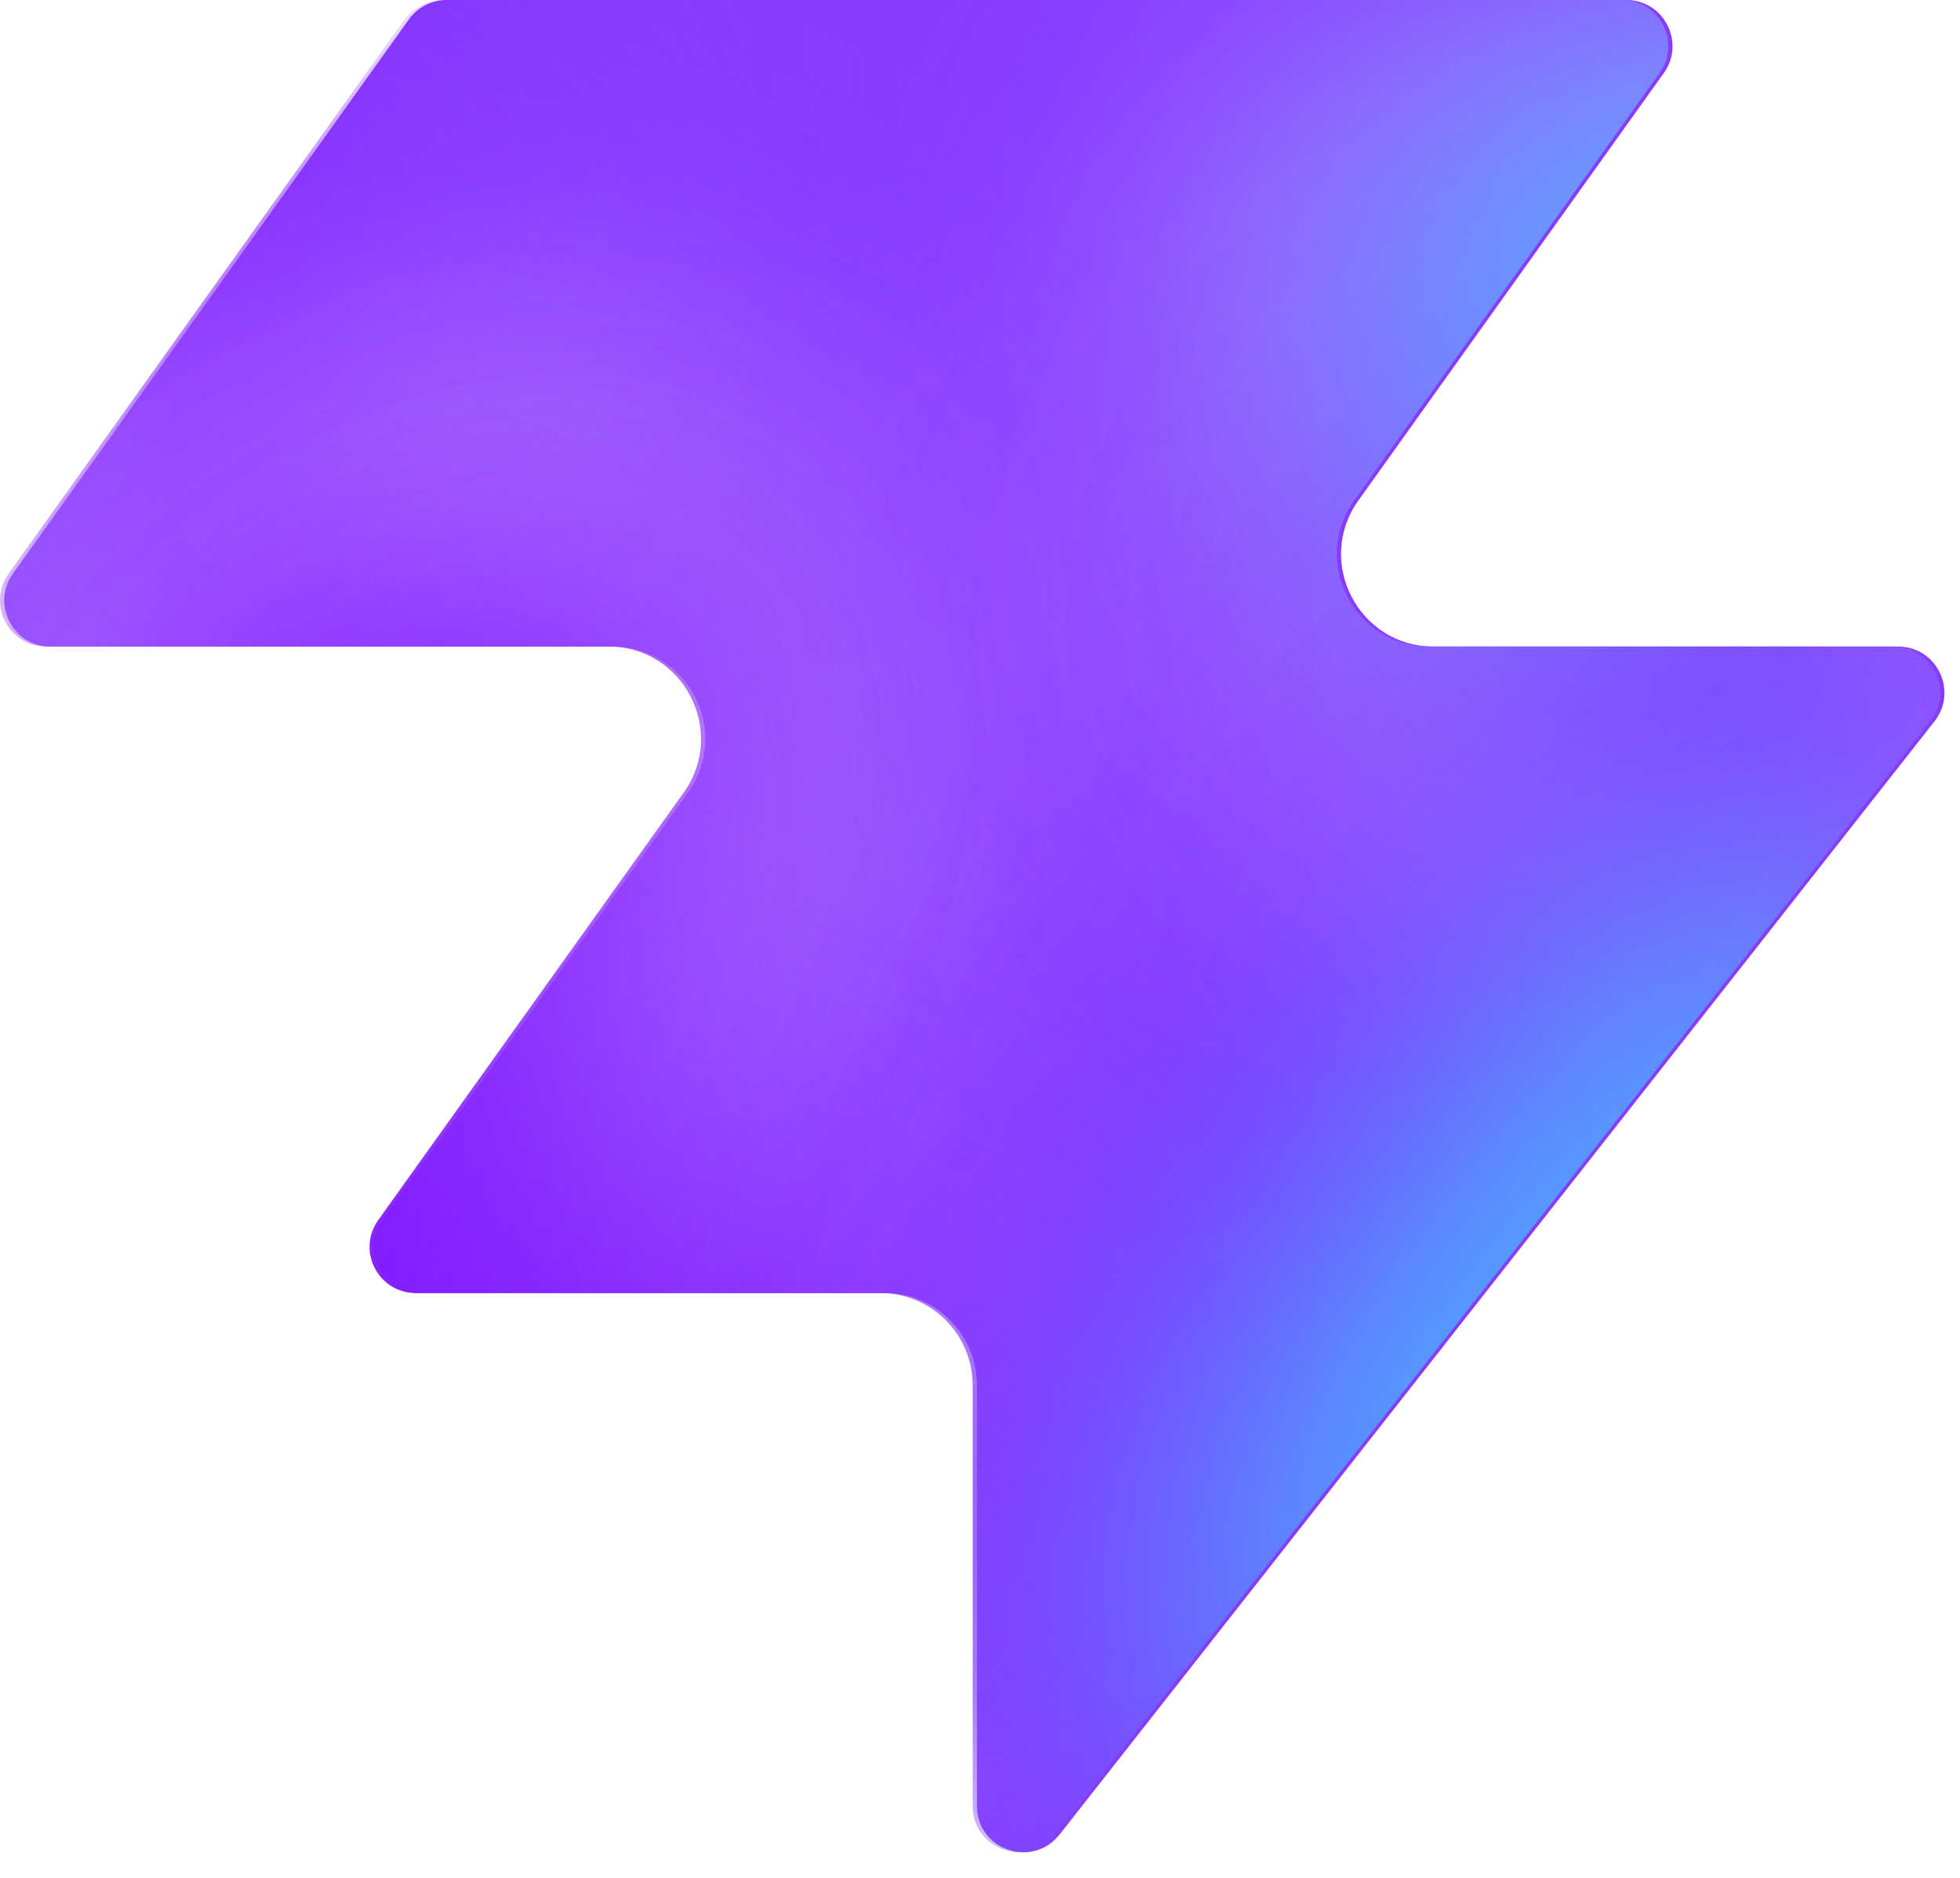
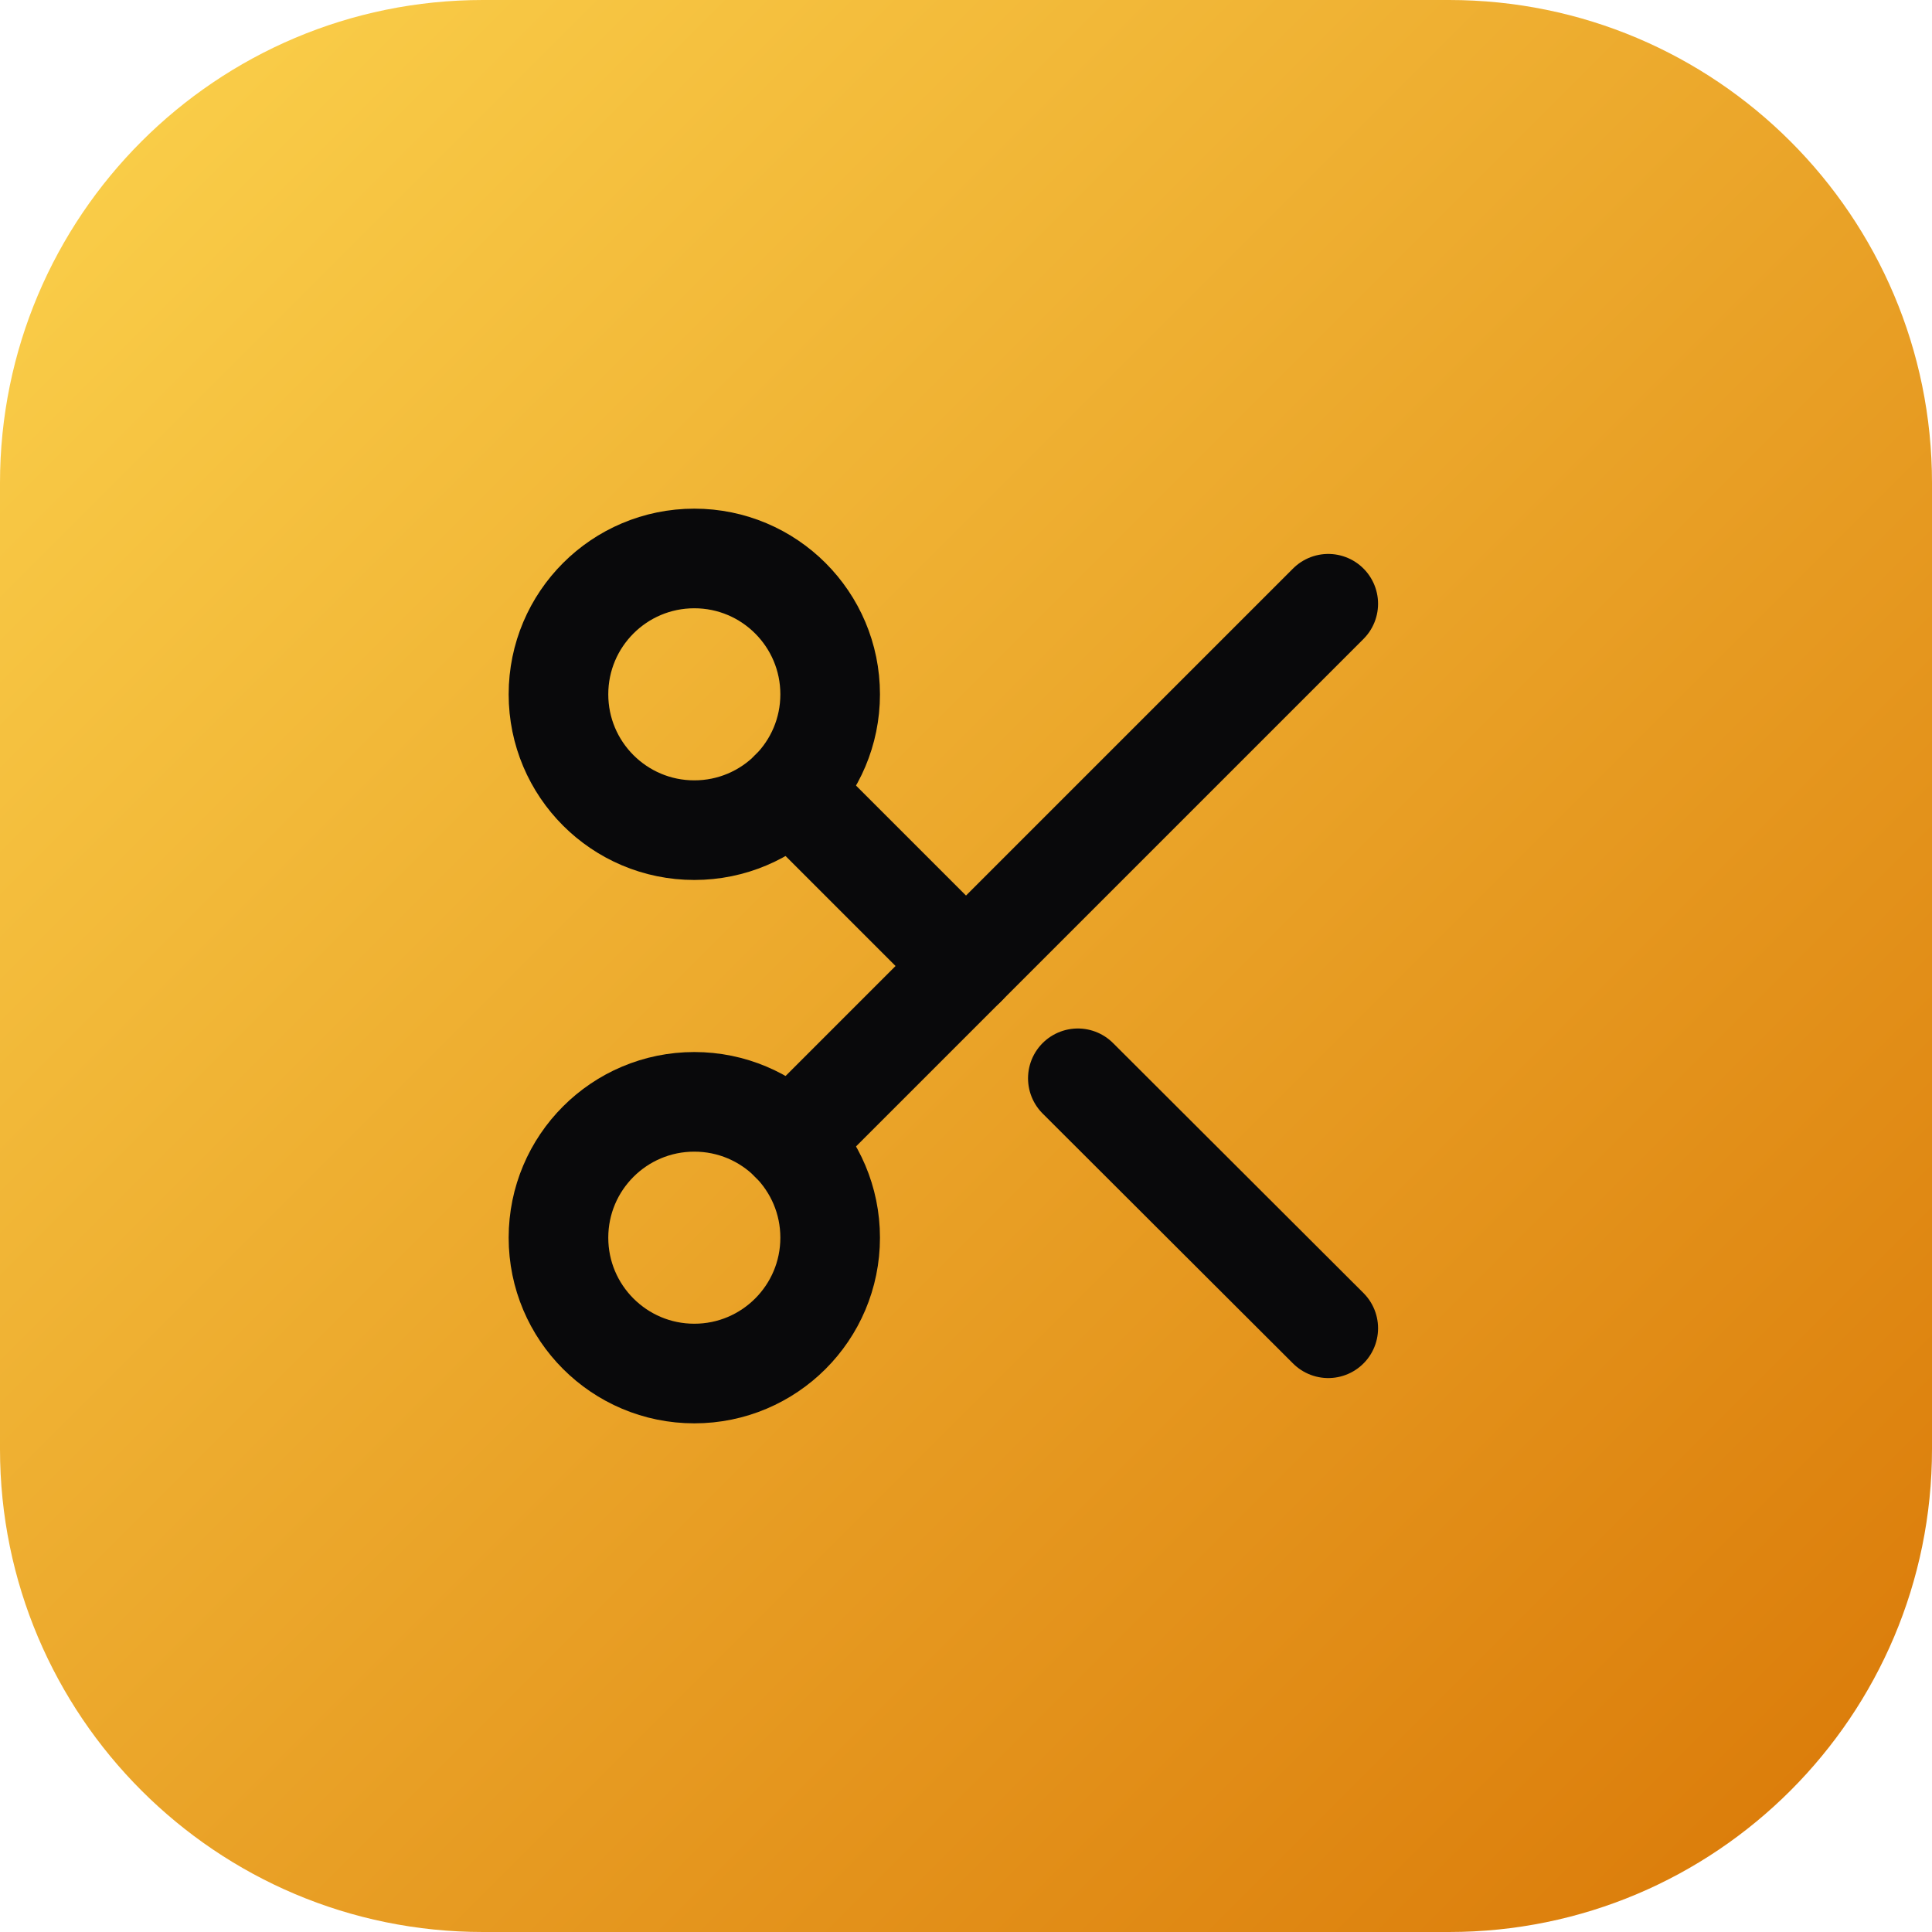
- <svg xmlns="http://www.w3.org/2000/svg" width="48" height="46" fill="none" viewBox="0 0 48 46">
-   <path fill="#863bff" d="M25.946 44.938c-.664.845-2.021.375-2.021-.698V33.937a2.26 2.26 0 0 0-2.262-2.262H10.287c-.92 0-1.456-1.04-.92-1.788l7.48-10.471c1.07-1.497 0-3.578-1.842-3.578H1.237c-.92 0-1.456-1.04-.92-1.788L10.013.474c.214-.297.556-.474.92-.474h28.894c.92 0 1.456 1.04.92 1.788l-7.48 10.471c-1.07 1.498 0 3.579 1.842 3.579h11.377c.943 0 1.473 1.088.89 1.83L25.947 44.94z" style="fill:#863bff;fill:color(display-p3 .525 .23 1);fill-opacity:1" />
-   <mask id="a" width="48" height="46" x="0" y="0" maskUnits="userSpaceOnUse" style="mask-type:alpha">
-     <path fill="#000" d="M25.842 44.938c-.664.844-2.021.375-2.021-.698V33.937a2.26 2.26 0 0 0-2.262-2.262H10.183c-.92 0-1.456-1.04-.92-1.788l7.48-10.471c1.07-1.498 0-3.579-1.842-3.579H1.133c-.92 0-1.456-1.04-.92-1.787L9.91.473c.214-.297.556-.474.92-.474h28.894c.92 0 1.456 1.04.92 1.788l-7.48 10.471c-1.07 1.498 0 3.578 1.842 3.578h11.377c.943 0 1.473 1.088.89 1.832L25.843 44.94z" style="fill:#000;fill-opacity:1" />
-   </mask>
-   <g mask="url(#a)">
-     <g filter="url(#b)">
-       <ellipse cx="5.508" cy="14.704" fill="#ede6ff" rx="5.508" ry="14.704" style="fill:#ede6ff;fill:color(display-p3 .927 .903 1);fill-opacity:1" transform="matrix(.00324 1 1 -.00324 -4.47 31.516)" />
-     </g>
-     <g filter="url(#c)">
-       <ellipse cx="10.399" cy="29.851" fill="#ede6ff" rx="10.399" ry="29.851" style="fill:#ede6ff;fill:color(display-p3 .927 .903 1);fill-opacity:1" transform="matrix(.00324 1 1 -.00324 -39.328 7.883)" />
-     </g>
-     <g filter="url(#d)">
-       <ellipse cx="5.508" cy="30.487" fill="#7e14ff" rx="5.508" ry="30.487" style="fill:#7e14ff;fill:color(display-p3 .492 .077 1);fill-opacity:1" transform="rotate(89.814 -25.913 -14.639)scale(1 -1)" />
-     </g>
-     <g filter="url(#e)">
-       <ellipse cx="5.508" cy="30.599" fill="#7e14ff" rx="5.508" ry="30.599" style="fill:#7e14ff;fill:color(display-p3 .492 .077 1);fill-opacity:1" transform="rotate(89.814 -32.644 -3.334)scale(1 -1)" />
-     </g>
-     <g filter="url(#f)">
-       <ellipse cx="5.508" cy="30.599" fill="#7e14ff" rx="5.508" ry="30.599" style="fill:#7e14ff;fill:color(display-p3 .492 .077 1);fill-opacity:1" transform="matrix(.00324 1 1 -.00324 -34.34 30.47)" />
-     </g>
-     <g filter="url(#g)">
-       <ellipse cx="14.072" cy="22.078" fill="#ede6ff" rx="14.072" ry="22.078" style="fill:#ede6ff;fill:color(display-p3 .927 .903 1);fill-opacity:1" transform="rotate(93.35 24.506 48.493)scale(-1 1)" />
-     </g>
-     <g filter="url(#h)">
-       <ellipse cx="3.47" cy="21.501" fill="#7e14ff" rx="3.47" ry="21.501" style="fill:#7e14ff;fill:color(display-p3 .492 .077 1);fill-opacity:1" transform="rotate(89.009 28.708 47.59)scale(-1 1)" />
-     </g>
-     <g filter="url(#i)">
-       <ellipse cx="3.47" cy="21.501" fill="#7e14ff" rx="3.47" ry="21.501" style="fill:#7e14ff;fill:color(display-p3 .492 .077 1);fill-opacity:1" transform="rotate(89.009 28.708 47.59)scale(-1 1)" />
-     </g>
-     <g filter="url(#j)">
-       <ellipse cx=".387" cy="8.972" fill="#7e14ff" rx="4.407" ry="29.108" style="fill:#7e14ff;fill:color(display-p3 .492 .077 1);fill-opacity:1" transform="rotate(39.51 .387 8.972)" />
-     </g>
-     <g filter="url(#k)">
-       <ellipse cx="47.523" cy="-6.092" fill="#7e14ff" rx="4.407" ry="29.108" style="fill:#7e14ff;fill:color(display-p3 .492 .077 1);fill-opacity:1" transform="rotate(37.892 47.523 -6.092)" />
-     </g>
-     <g filter="url(#l)">
-       <ellipse cx="41.412" cy="6.333" fill="#47bfff" rx="5.971" ry="9.665" style="fill:#47bfff;fill:color(display-p3 .28 .748 1);fill-opacity:1" transform="rotate(37.892 41.412 6.333)" />
-     </g>
-     <g filter="url(#m)">
-       <ellipse cx="-1.879" cy="38.332" fill="#7e14ff" rx="4.407" ry="29.108" style="fill:#7e14ff;fill:color(display-p3 .492 .077 1);fill-opacity:1" transform="rotate(37.892 -1.88 38.332)" />
-     </g>
-     <g filter="url(#n)">
-       <ellipse cx="-1.879" cy="38.332" fill="#7e14ff" rx="4.407" ry="29.108" style="fill:#7e14ff;fill:color(display-p3 .492 .077 1);fill-opacity:1" transform="rotate(37.892 -1.88 38.332)" />
-     </g>
-     <g filter="url(#o)">
-       <ellipse cx="35.651" cy="29.907" fill="#7e14ff" rx="4.407" ry="29.108" style="fill:#7e14ff;fill:color(display-p3 .492 .077 1);fill-opacity:1" transform="rotate(37.892 35.651 29.907)" />
-     </g>
-     <g filter="url(#p)">
-       <ellipse cx="38.418" cy="32.4" fill="#47bfff" rx="5.971" ry="15.297" style="fill:#47bfff;fill:color(display-p3 .28 .748 1);fill-opacity:1" transform="rotate(37.892 38.418 32.4)" />
-     </g>
+ <svg xmlns="http://www.w3.org/2000/svg" viewBox="0 0 64 64">
+   <defs>
+     <linearGradient id="g" x1="0" y1="0" x2="1" y2="1">
+       <stop offset="0" stop-color="#fcd34d" />
+       <stop offset="1" stop-color="#d97706" />
+     </linearGradient>
+   </defs>
+   <rect width="64" height="64" rx="16" fill="url(#g)" />
+   <g fill="none" stroke="#09090b" stroke-width="2.2" stroke-linecap="round" stroke-linejoin="round" transform="translate(14 14) scale(1.5)">
+     <circle cx="6" cy="6" r="3" />
+     <circle cx="6" cy="18" r="3" />
+     <path d="M20 4 8.12 15.88" />
+     <path d="M14.47 14.48 20 20" />
+     <path d="M8.12 8.12 12 12" />
  </g>
-   <defs>
-     <filter id="b" width="60.045" height="41.654" x="-19.77" y="16.149" color-interpolation-filters="sRGB" filterUnits="userSpaceOnUse">
-       <feFlood flood-opacity="0" result="BackgroundImageFix" />
-       <feBlend in="SourceGraphic" in2="BackgroundImageFix" result="shape" />
-       <feGaussianBlur result="effect1_foregroundBlur_2002_17158" stdDeviation="7.659" />
-     </filter>
-     <filter id="c" width="90.34" height="51.437" x="-54.613" y="-7.533" color-interpolation-filters="sRGB" filterUnits="userSpaceOnUse">
-       <feFlood flood-opacity="0" result="BackgroundImageFix" />
-       <feBlend in="SourceGraphic" in2="BackgroundImageFix" result="shape" />
-       <feGaussianBlur result="effect1_foregroundBlur_2002_17158" stdDeviation="7.659" />
-     </filter>
-     <filter id="d" width="79.355" height="29.4" x="-49.64" y="2.03" color-interpolation-filters="sRGB" filterUnits="userSpaceOnUse">
-       <feFlood flood-opacity="0" result="BackgroundImageFix" />
-       <feBlend in="SourceGraphic" in2="BackgroundImageFix" result="shape" />
-       <feGaussianBlur result="effect1_foregroundBlur_2002_17158" stdDeviation="4.596" />
-     </filter>
-     <filter id="e" width="79.579" height="29.4" x="-45.045" y="20.029" color-interpolation-filters="sRGB" filterUnits="userSpaceOnUse">
-       <feFlood flood-opacity="0" result="BackgroundImageFix" />
-       <feBlend in="SourceGraphic" in2="BackgroundImageFix" result="shape" />
-       <feGaussianBlur result="effect1_foregroundBlur_2002_17158" stdDeviation="4.596" />
-     </filter>
-     <filter id="f" width="79.579" height="29.4" x="-43.513" y="21.178" color-interpolation-filters="sRGB" filterUnits="userSpaceOnUse">
-       <feFlood flood-opacity="0" result="BackgroundImageFix" />
-       <feBlend in="SourceGraphic" in2="BackgroundImageFix" result="shape" />
-       <feGaussianBlur result="effect1_foregroundBlur_2002_17158" stdDeviation="4.596" />
-     </filter>
-     <filter id="g" width="74.749" height="58.852" x="15.756" y="-17.901" color-interpolation-filters="sRGB" filterUnits="userSpaceOnUse">
-       <feFlood flood-opacity="0" result="BackgroundImageFix" />
-       <feBlend in="SourceGraphic" in2="BackgroundImageFix" result="shape" />
-       <feGaussianBlur result="effect1_foregroundBlur_2002_17158" stdDeviation="7.659" />
-     </filter>
-     <filter id="h" width="61.377" height="25.362" x="23.548" y="2.284" color-interpolation-filters="sRGB" filterUnits="userSpaceOnUse">
-       <feFlood flood-opacity="0" result="BackgroundImageFix" />
-       <feBlend in="SourceGraphic" in2="BackgroundImageFix" result="shape" />
-       <feGaussianBlur result="effect1_foregroundBlur_2002_17158" stdDeviation="4.596" />
-     </filter>
-     <filter id="i" width="61.377" height="25.362" x="23.548" y="2.284" color-interpolation-filters="sRGB" filterUnits="userSpaceOnUse">
-       <feFlood flood-opacity="0" result="BackgroundImageFix" />
-       <feBlend in="SourceGraphic" in2="BackgroundImageFix" result="shape" />
-       <feGaussianBlur result="effect1_foregroundBlur_2002_17158" stdDeviation="4.596" />
-     </filter>
-     <filter id="j" width="56.045" height="63.649" x="-27.636" y="-22.853" color-interpolation-filters="sRGB" filterUnits="userSpaceOnUse">
-       <feFlood flood-opacity="0" result="BackgroundImageFix" />
-       <feBlend in="SourceGraphic" in2="BackgroundImageFix" result="shape" />
-       <feGaussianBlur result="effect1_foregroundBlur_2002_17158" stdDeviation="4.596" />
-     </filter>
-     <filter id="k" width="54.814" height="64.646" x="20.116" y="-38.415" color-interpolation-filters="sRGB" filterUnits="userSpaceOnUse">
-       <feFlood flood-opacity="0" result="BackgroundImageFix" />
-       <feBlend in="SourceGraphic" in2="BackgroundImageFix" result="shape" />
-       <feGaussianBlur result="effect1_foregroundBlur_2002_17158" stdDeviation="4.596" />
-     </filter>
-     <filter id="l" width="33.541" height="35.313" x="24.641" y="-11.323" color-interpolation-filters="sRGB" filterUnits="userSpaceOnUse">
-       <feFlood flood-opacity="0" result="BackgroundImageFix" />
-       <feBlend in="SourceGraphic" in2="BackgroundImageFix" result="shape" />
-       <feGaussianBlur result="effect1_foregroundBlur_2002_17158" stdDeviation="4.596" />
-     </filter>
-     <filter id="m" width="54.814" height="64.646" x="-29.286" y="6.009" color-interpolation-filters="sRGB" filterUnits="userSpaceOnUse">
-       <feFlood flood-opacity="0" result="BackgroundImageFix" />
-       <feBlend in="SourceGraphic" in2="BackgroundImageFix" result="shape" />
-       <feGaussianBlur result="effect1_foregroundBlur_2002_17158" stdDeviation="4.596" />
-     </filter>
-     <filter id="n" width="54.814" height="64.646" x="-29.286" y="6.009" color-interpolation-filters="sRGB" filterUnits="userSpaceOnUse">
-       <feFlood flood-opacity="0" result="BackgroundImageFix" />
-       <feBlend in="SourceGraphic" in2="BackgroundImageFix" result="shape" />
-       <feGaussianBlur result="effect1_foregroundBlur_2002_17158" stdDeviation="4.596" />
-     </filter>
-     <filter id="o" width="54.814" height="64.646" x="8.244" y="-2.416" color-interpolation-filters="sRGB" filterUnits="userSpaceOnUse">
-       <feFlood flood-opacity="0" result="BackgroundImageFix" />
-       <feBlend in="SourceGraphic" in2="BackgroundImageFix" result="shape" />
-       <feGaussianBlur result="effect1_foregroundBlur_2002_17158" stdDeviation="4.596" />
-     </filter>
-     <filter id="p" width="39.409" height="43.623" x="18.713" y="10.588" color-interpolation-filters="sRGB" filterUnits="userSpaceOnUse">
-       <feFlood flood-opacity="0" result="BackgroundImageFix" />
-       <feBlend in="SourceGraphic" in2="BackgroundImageFix" result="shape" />
-       <feGaussianBlur result="effect1_foregroundBlur_2002_17158" stdDeviation="4.596" />
-     </filter>
-   </defs>
</svg>
